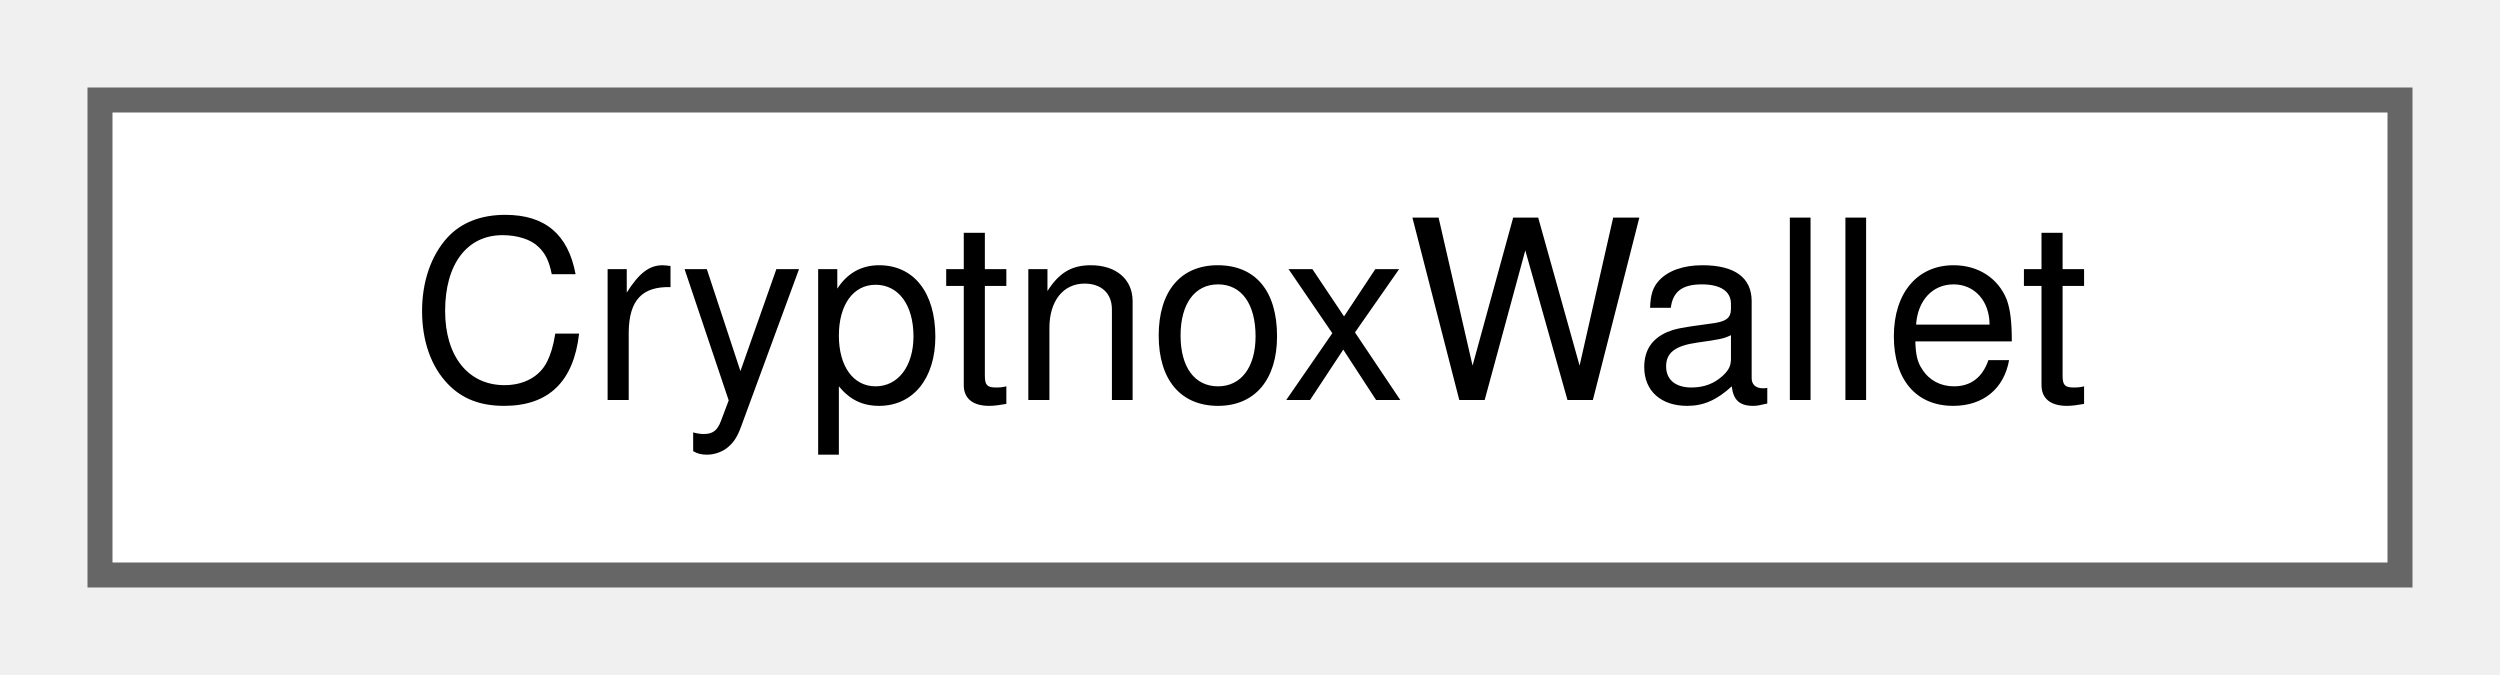
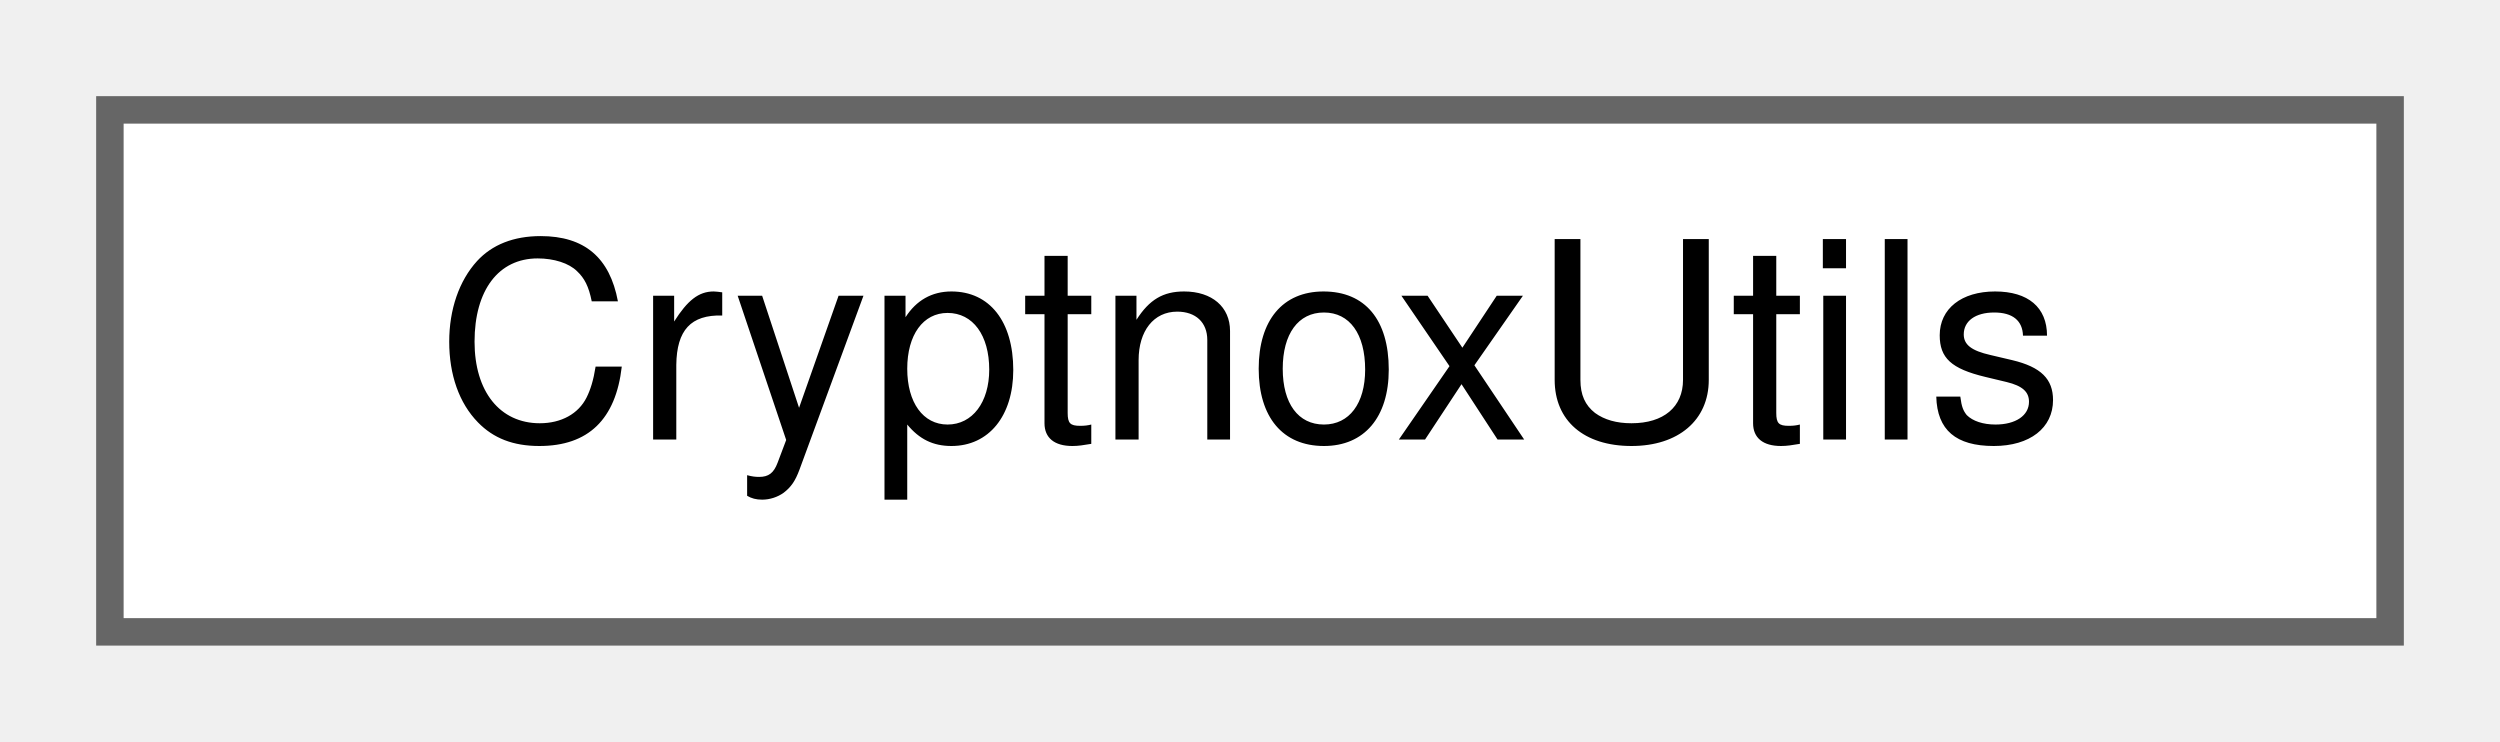
- <svg xmlns="http://www.w3.org/2000/svg" xmlns:xlink="http://www.w3.org/1999/xlink" width="100pt" height="27pt" viewBox="0.00 0.00 100.00 27.00">
+ <svg xmlns="http://www.w3.org/2000/svg" xmlns:xlink="http://www.w3.org/1999/xlink" width="91pt" height="27pt" viewBox="0.00 0.00 91.00 27.00">
  <g id="graph0" class="graph" transform="scale(1 1) rotate(0) translate(4 23)">
    <g id="Node000000" class="node">
      <g id="a_Node000000">
-         <a xlink:href="classCryptnoxWallet.html" target="_top" xlink:title="High-level interface for interacting with a PN532-based wallet.">
-           <polygon fill="white" stroke="#666666" points="92,-19 0,-19 0,0 92,0 92,-19" />
-           <text text-anchor="middle" x="46" y="-7" font-family="Helvetica,sans-Serif" font-size="10.00">CryptnoxWallet</text>
+         <a xlink:href="classCryptnoxUtils.html" target="_top" xlink:title="Utility functions for cryptographic and security operations.">
+           <polygon fill="white" stroke="#666666" points="83,-19 0,-19 0,0 83,0 83,-19" />
+           <text text-anchor="middle" x="41.5" y="-7" font-family="Helvetica,sans-Serif" font-size="10.00">CryptnoxUtils</text>
        </a>
      </g>
    </g>
  </g>
</svg>
